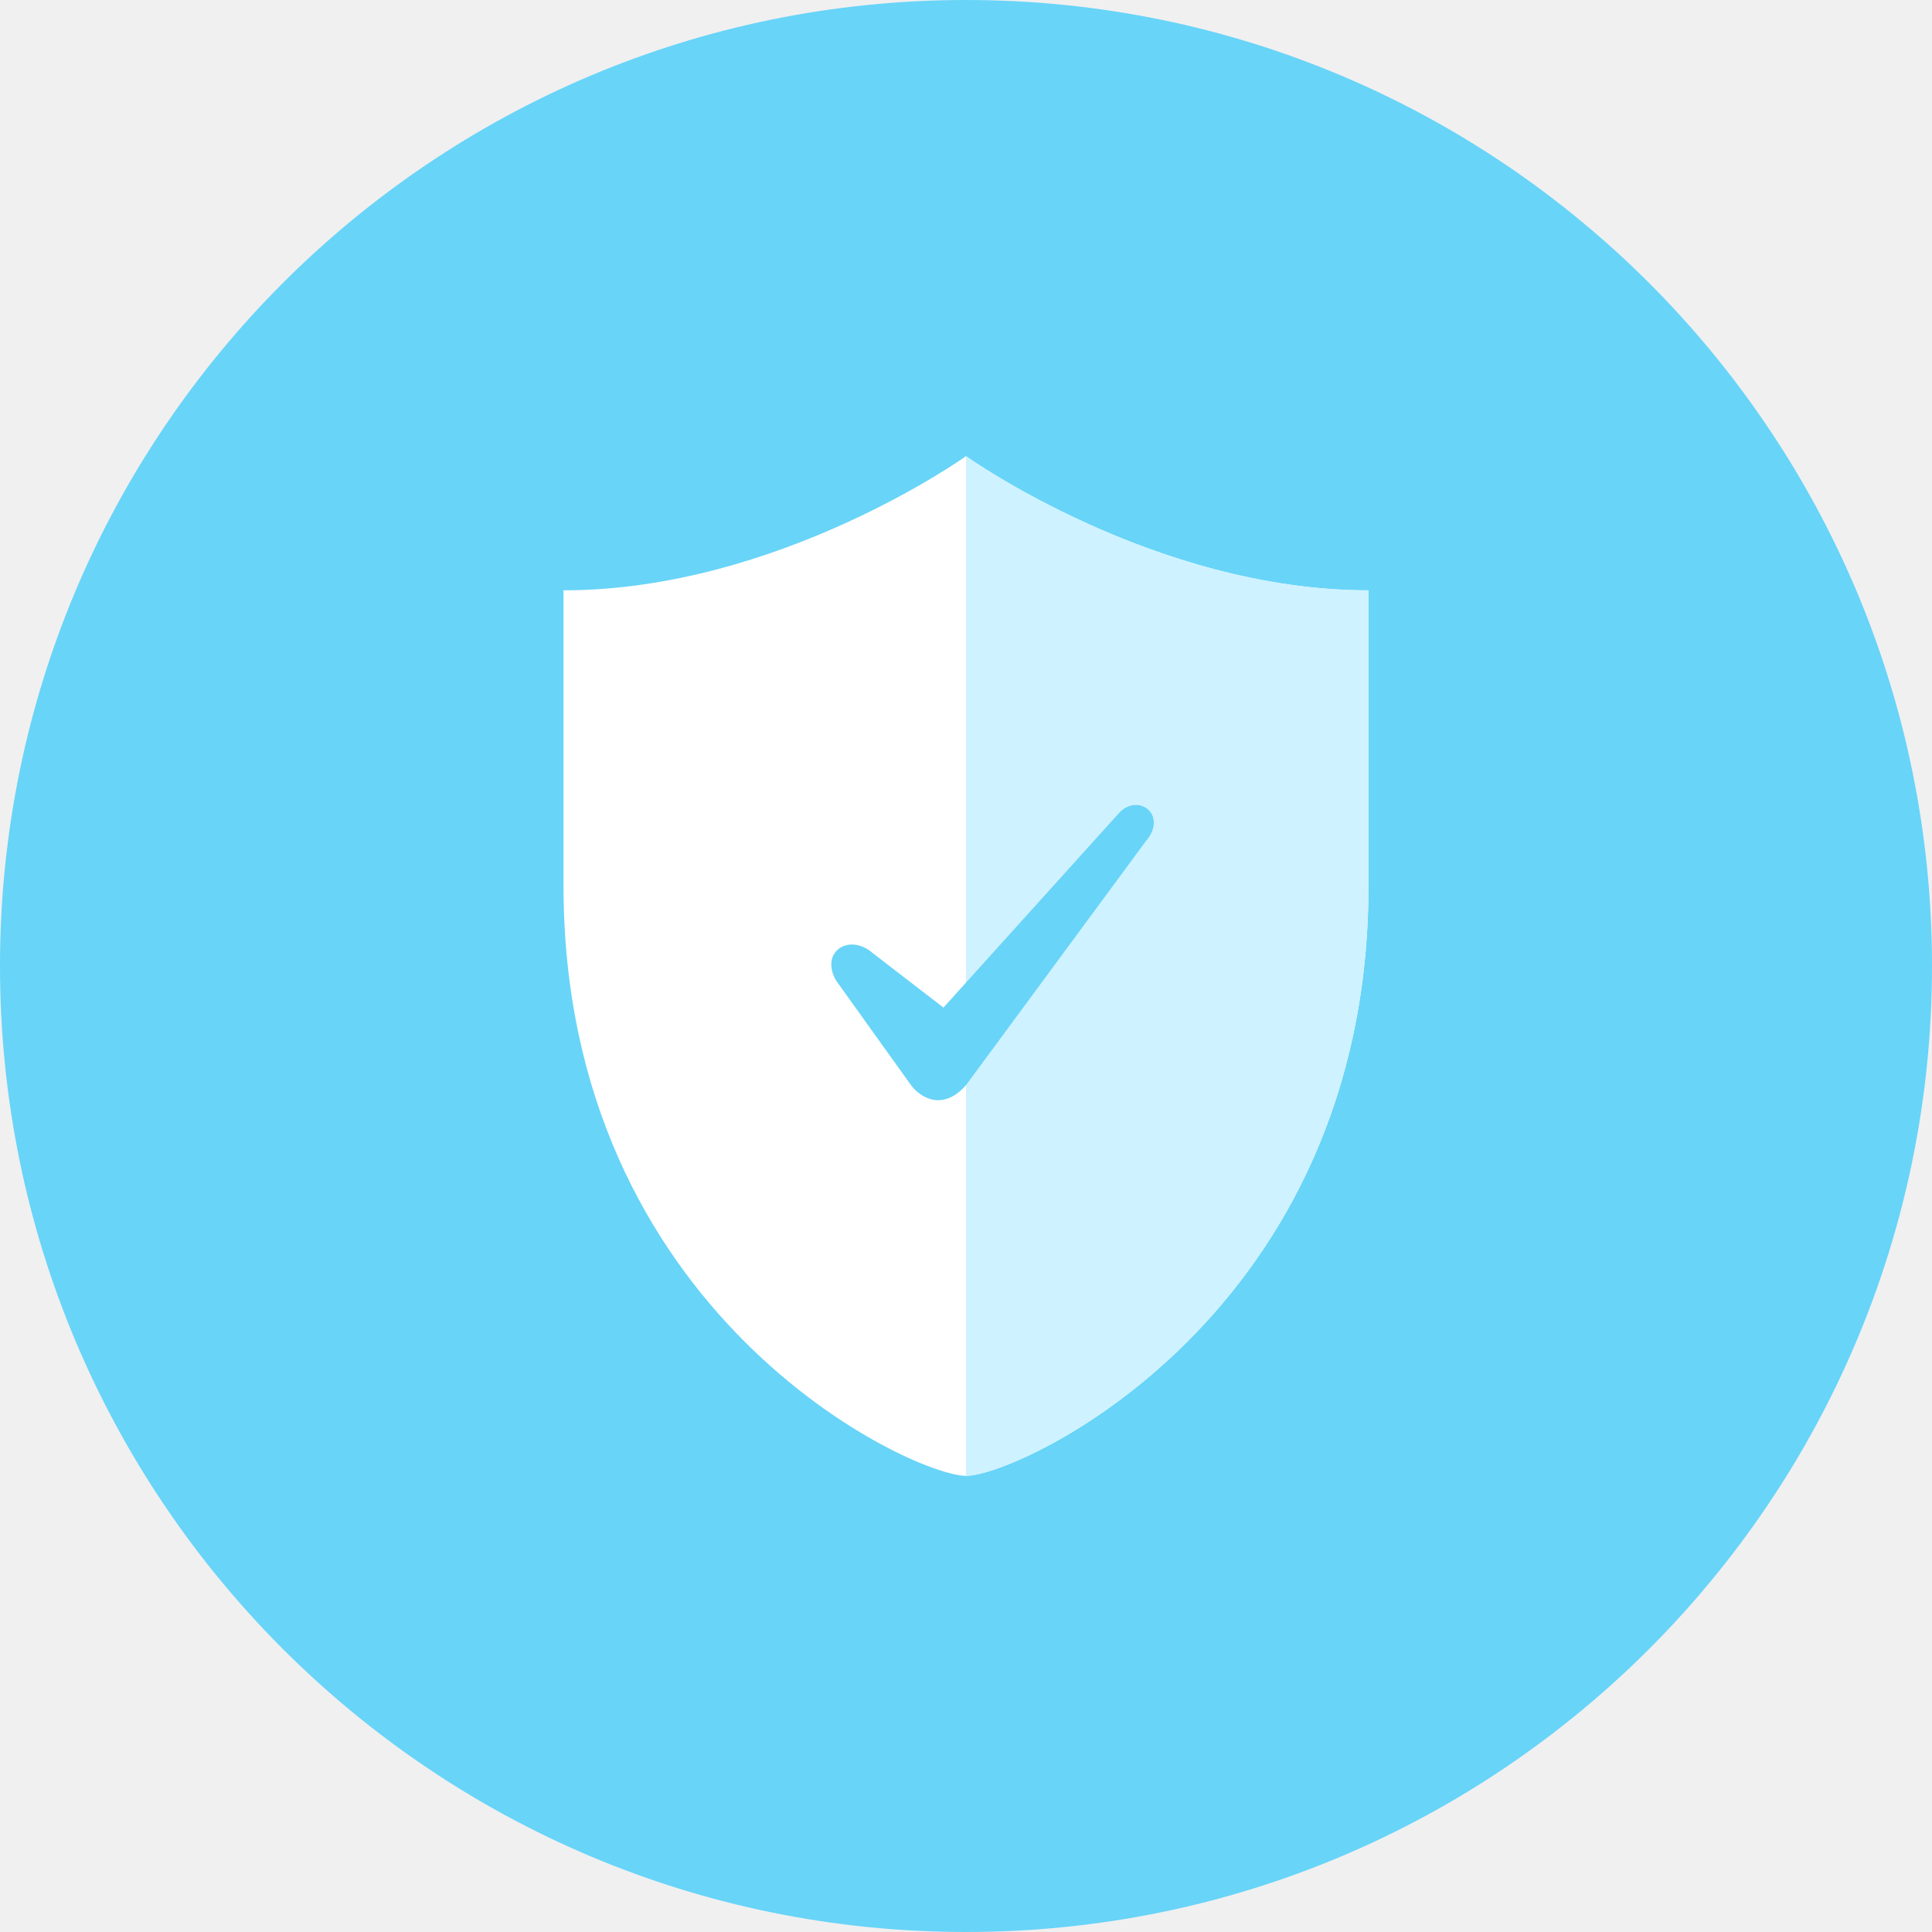
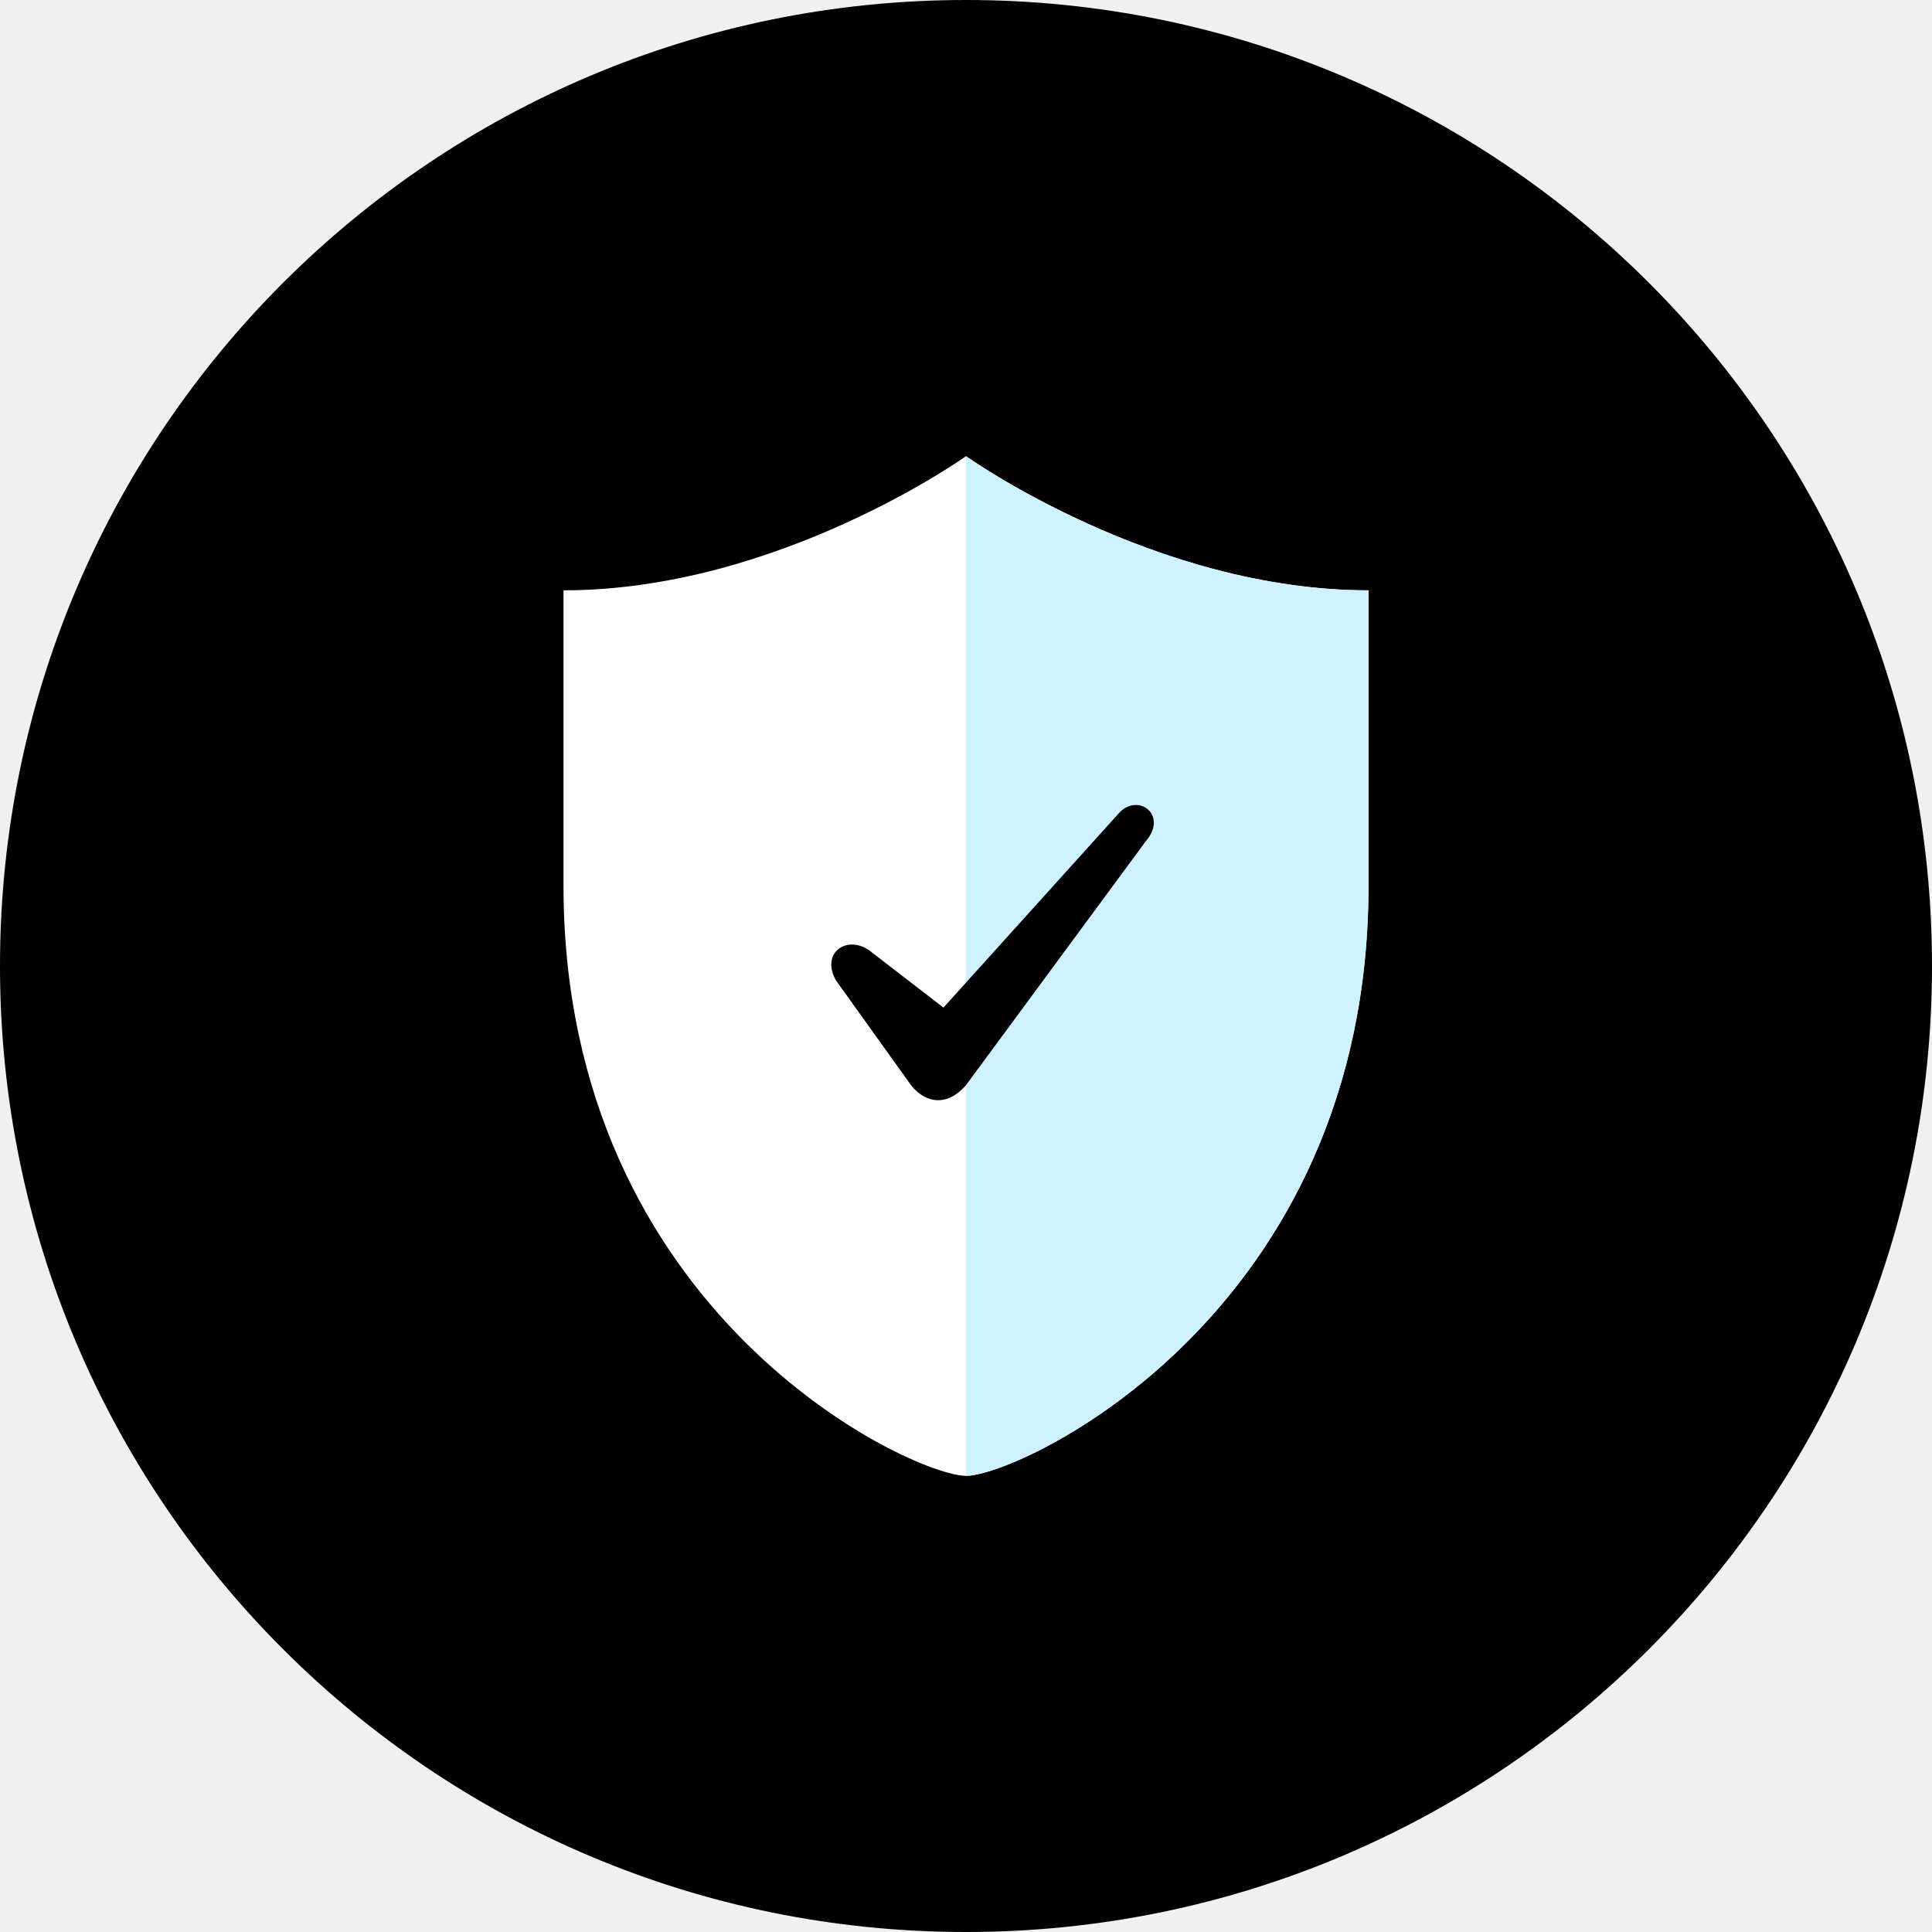
<svg xmlns="http://www.w3.org/2000/svg" viewBox="0 0 72 72">
-   <circle cx="36" cy="36" r="36" fill="#68D4F8" />
+   <circle cx="36" cy="36" r="36" fill="#000000" />
  <path fill="#FFF" d="M36 17s7 5 15 5v11c0 16-13 22-15 22s-15-6-15-22V22c8 0 15-5 15-5z" />
  <path fill="#CEF2FF" d="M36 17s7 5 15 5v11c0 16-13 22-15 22V17z" />
-   <path fill="#68D4F8" d="M35.16 37.55L32.5 35.5c-.84-.72-1.95-.05-1.35 1.03l2.8 3.91c.37.49 1.2.97 2.05 0l6.7-9.09c.83-.96-.25-1.8-.97-1.08l-6.57 7.28z" />
+   <path fill="#000000" d="M35.16 37.55L32.5 35.5c-.84-.72-1.95-.05-1.35 1.03l2.8 3.91c.37.49 1.2.97 2.05 0l6.7-9.09c.83-.96-.25-1.8-.97-1.08l-6.57 7.28z" />
</svg>
